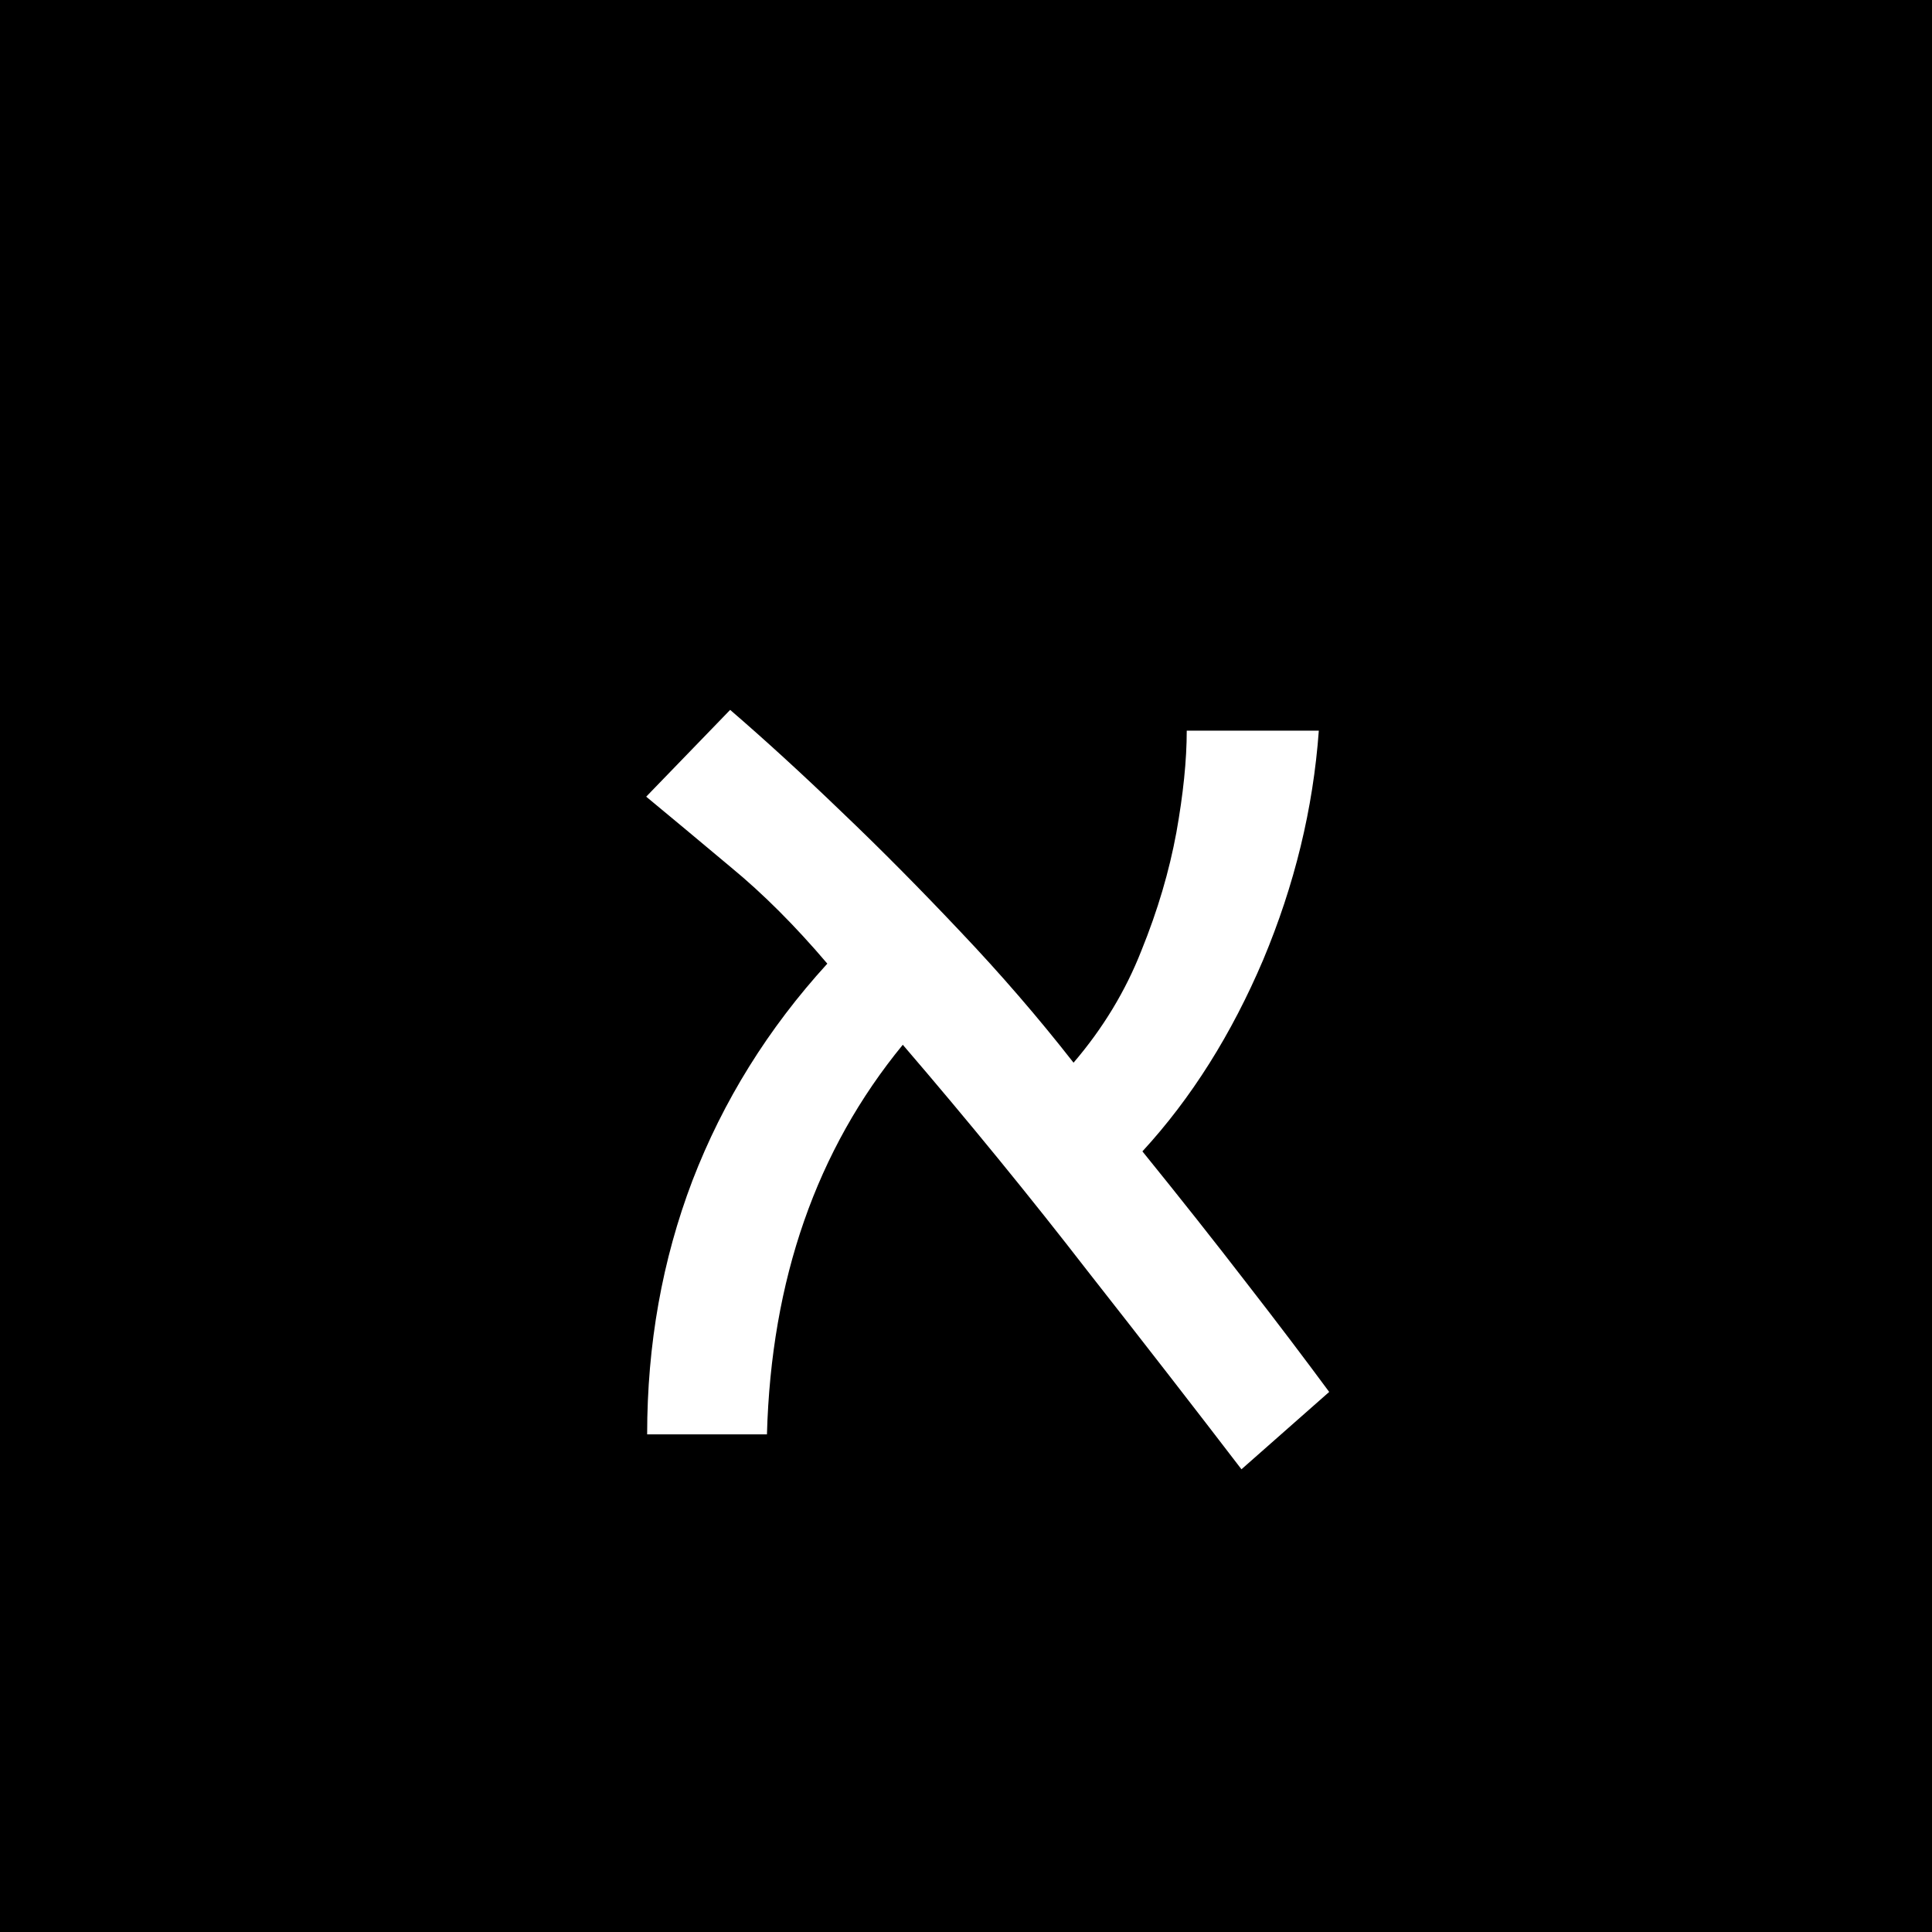
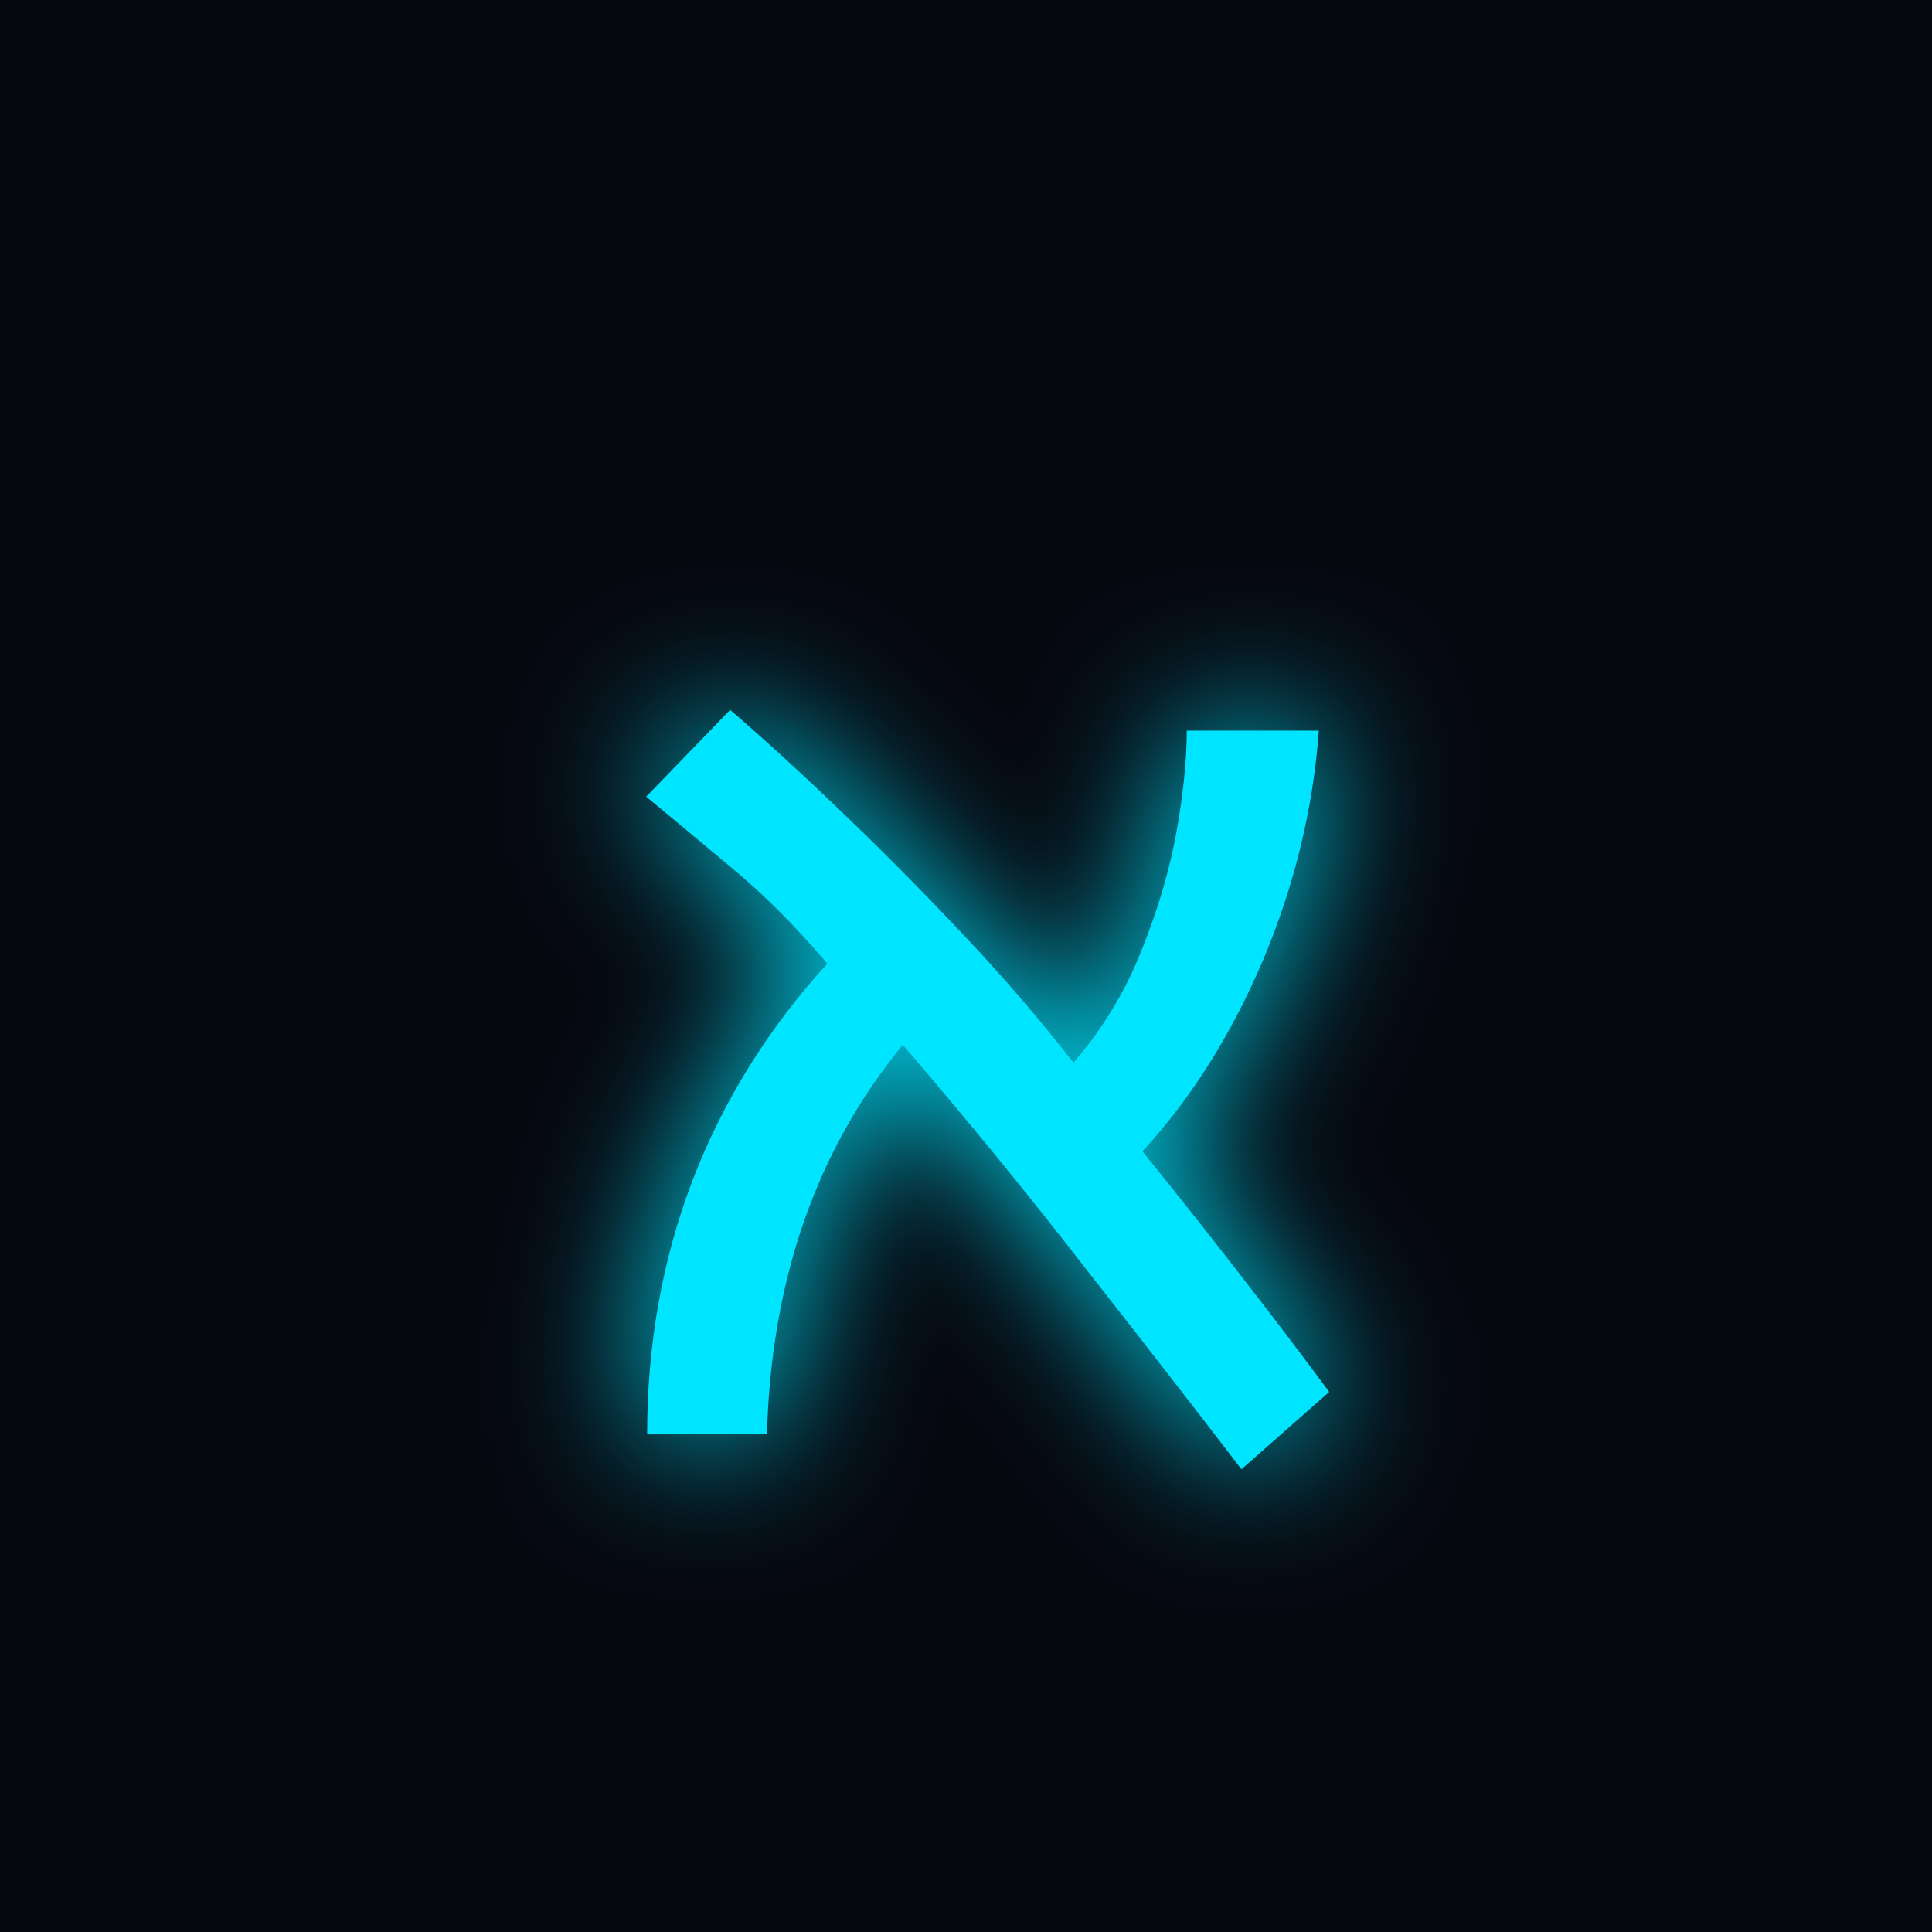
<svg xmlns="http://www.w3.org/2000/svg" viewBox="0 0 32 32">
-   <rect width="32" height="32" fill="#000000" />
-   <text x="16" y="16" text-anchor="middle" dominant-baseline="central" font-family="Georgia, Times New Roman, serif" font-size="20" fill="#ffffff">ℵ</text>
+   <defs>
+     <filter id="glow" x="-50%" y="-50%" width="200%" height="200%">
+       <feGaussianBlur stdDeviation="1.2" result="blur" />
+       <feMerge>
+         <feMergeNode in="blur" />
+         <feMergeNode in="SourceGraphic" />
+       </feMerge>
+     </filter>
+   </defs>
+   <rect width="32" height="32" fill="#060810" />
+   <text x="16" y="16" text-anchor="middle" dominant-baseline="central" font-family="Georgia, Times New Roman, serif" font-size="20" fill="#00e5ff" filter="url(#glow)">ℵ</text>
</svg>
